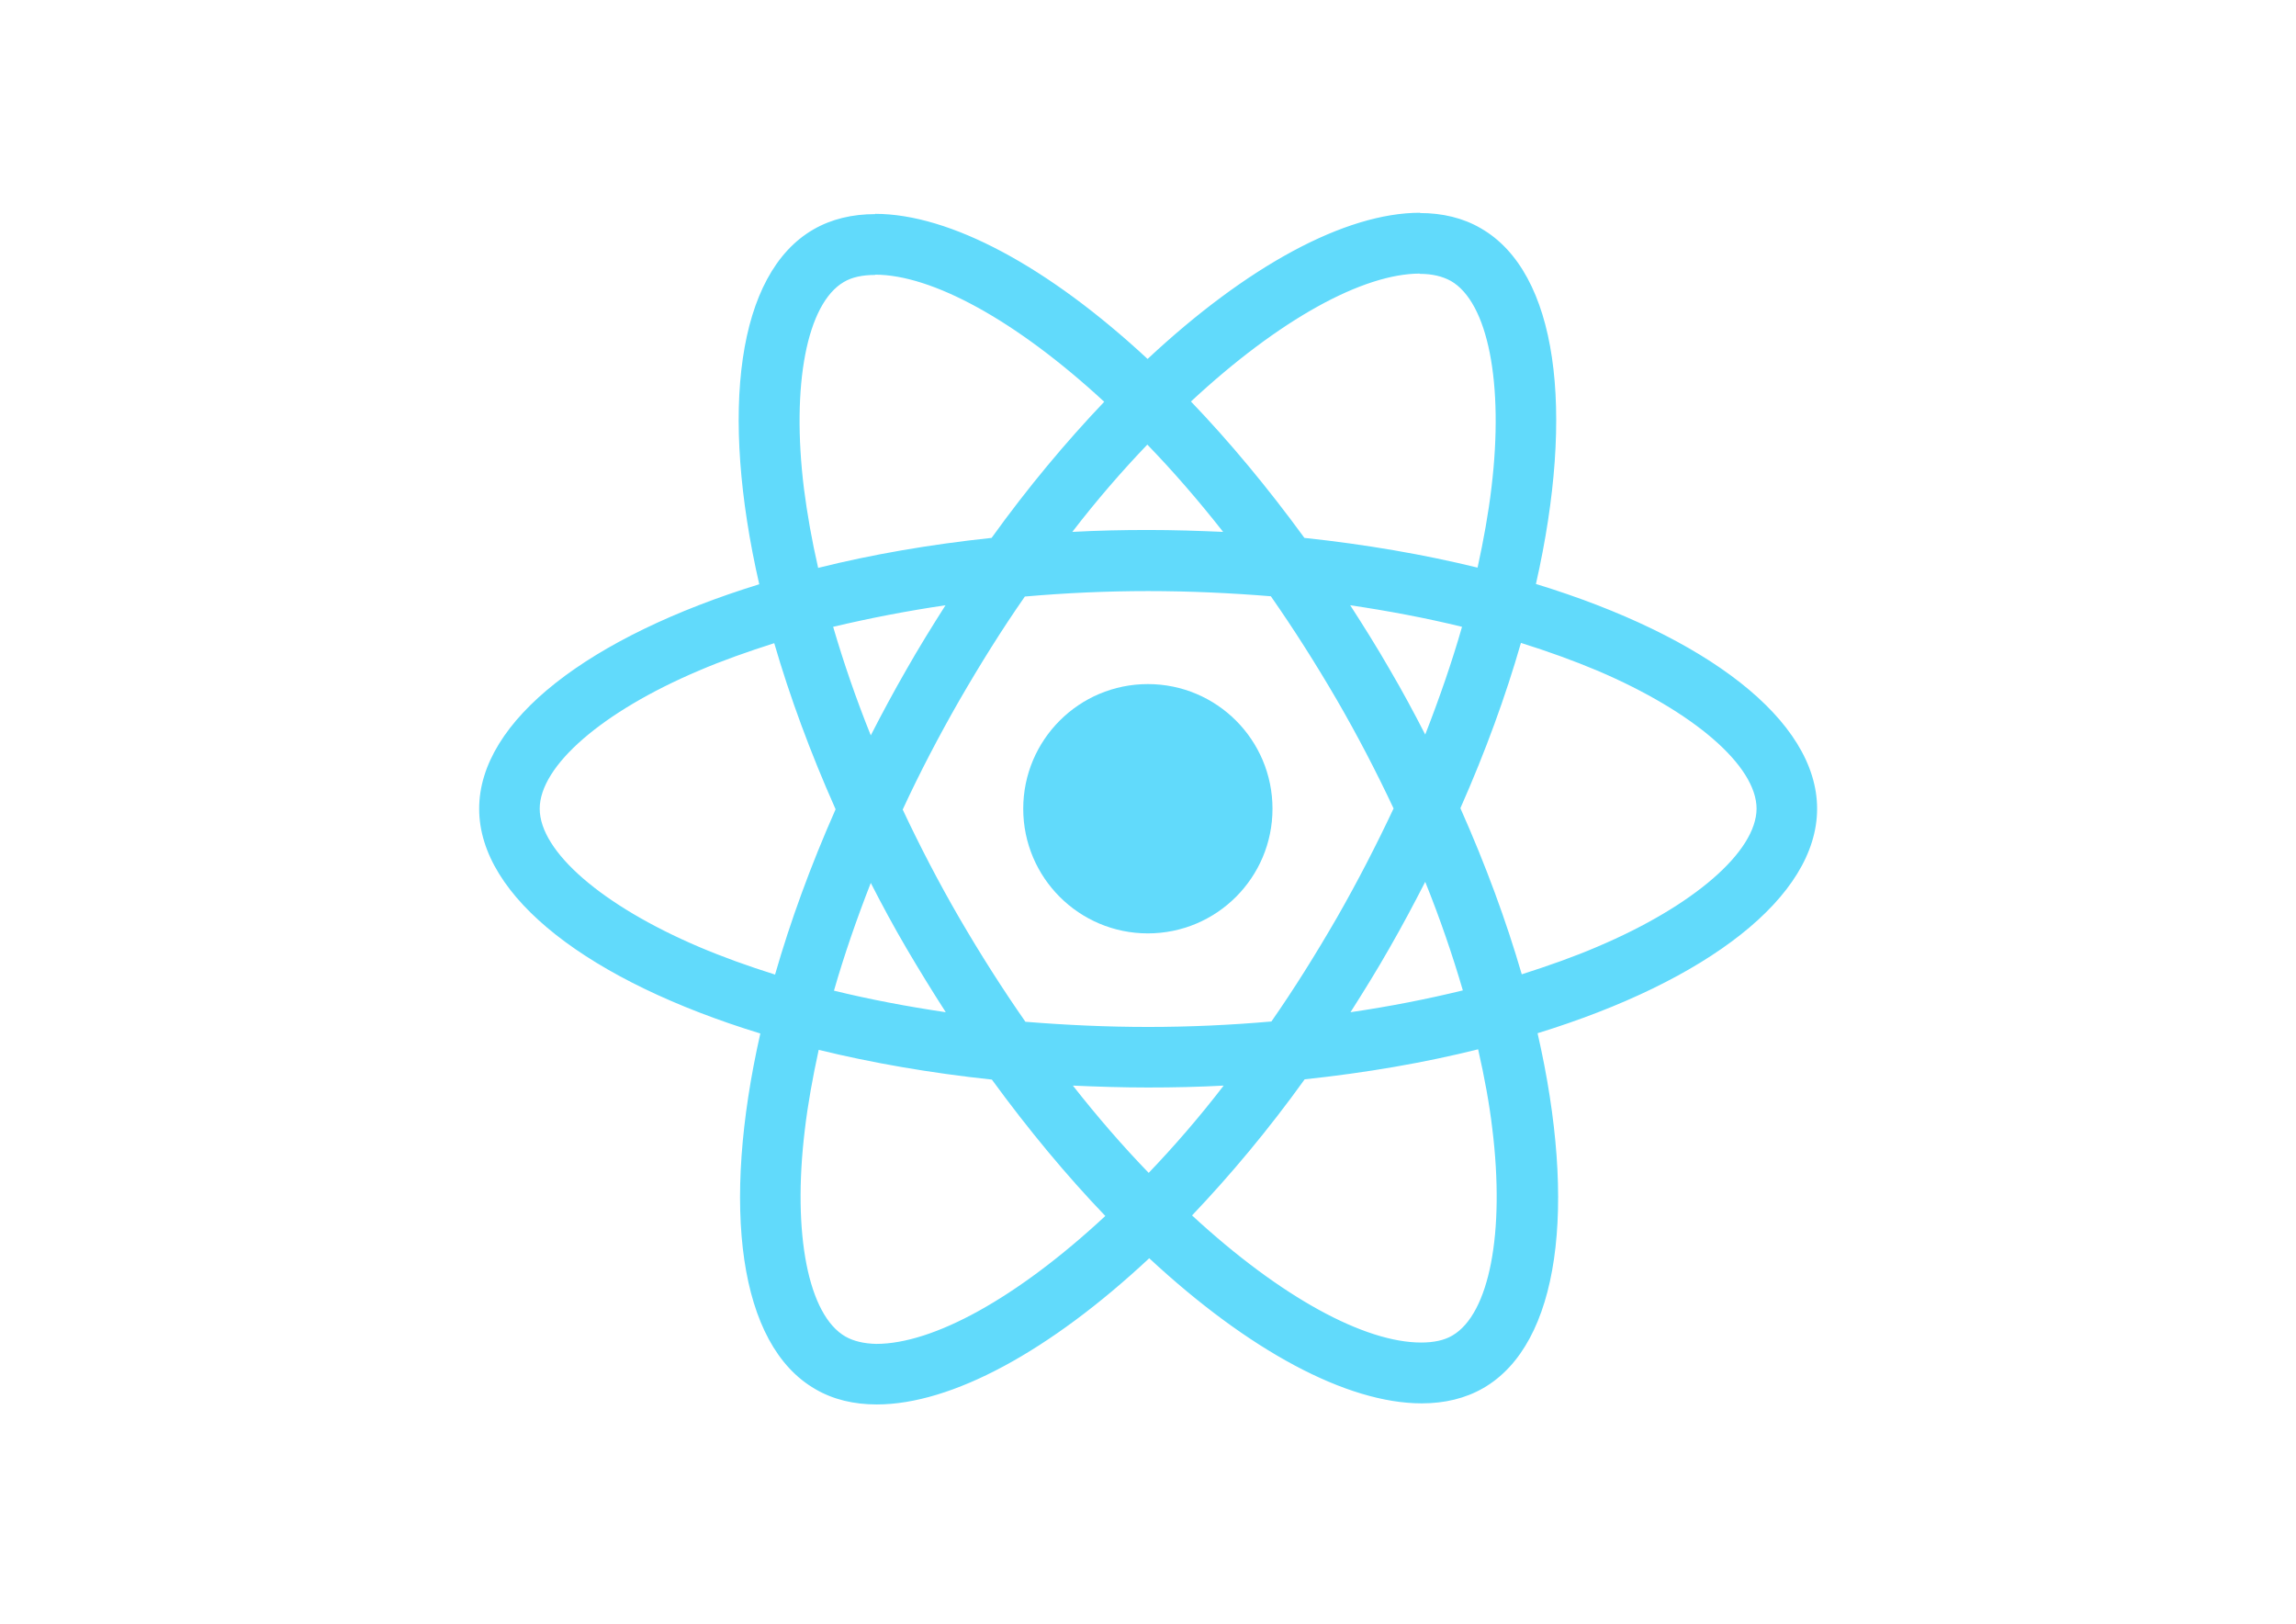
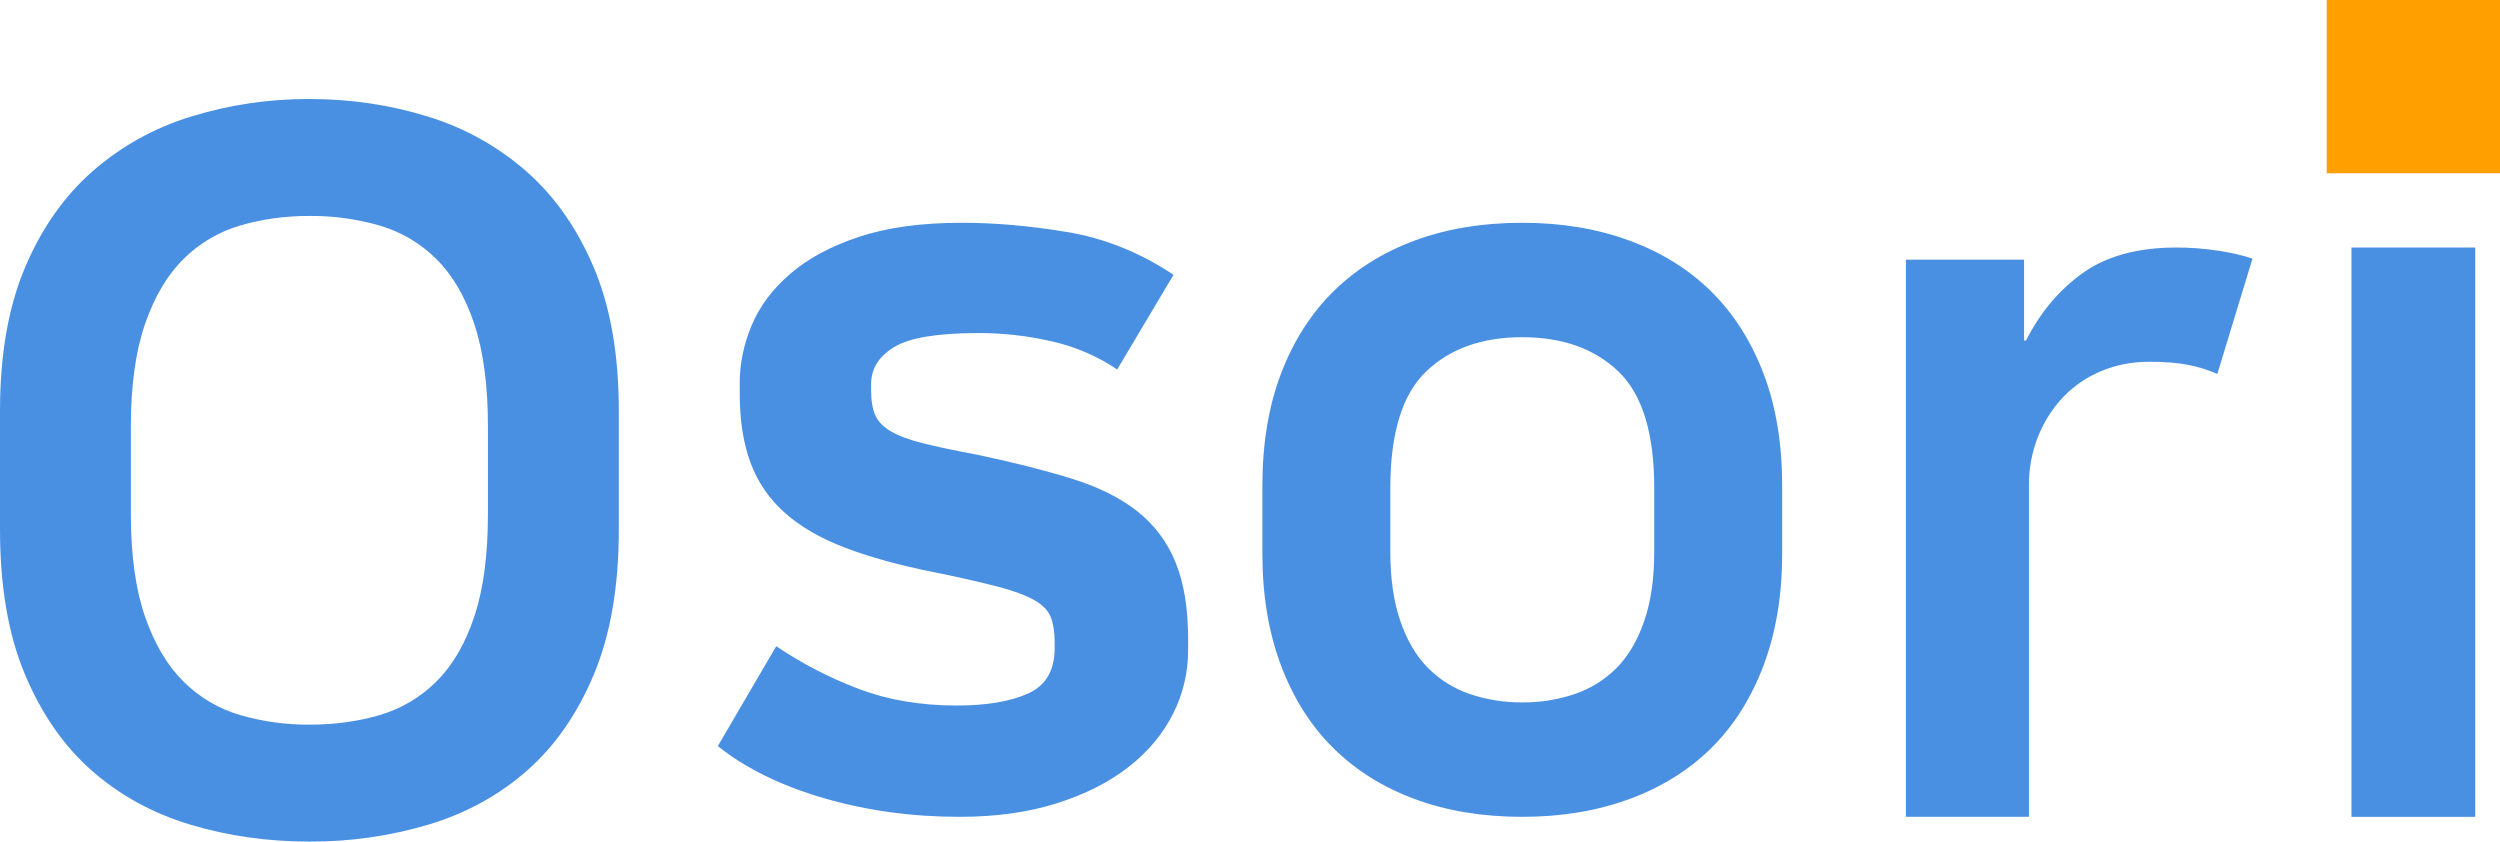
- <svg xmlns="http://www.w3.org/2000/svg" viewBox="0 0 841.9 595.3">
-   <g fill="#61DAFB">
-     <path d="M666.3 296.5c0-32.5-40.7-63.3-103.1-82.4 14.4-63.6 8-114.2-20.2-130.4-6.5-3.8-14.1-5.6-22.4-5.6v22.3c4.6 0 8.3.9 11.4 2.6 13.6 7.8 19.5 37.5 14.9 75.7-1.1 9.4-2.9 19.3-5.1 29.4-19.6-4.8-41-8.5-63.5-10.9-13.5-18.5-27.5-35.3-41.6-50 32.6-30.3 63.2-46.9 84-46.9V78c-27.5 0-63.5 19.6-99.9 53.6-36.4-33.8-72.4-53.2-99.9-53.2v22.3c20.7 0 51.4 16.5 84 46.6-14 14.7-28 31.4-41.3 49.9-22.6 2.4-44 6.1-63.6 11-2.3-10-4-19.7-5.2-29-4.7-38.2 1.1-67.9 14.6-75.8 3-1.8 6.9-2.6 11.5-2.6V78.5c-8.4 0-16 1.8-22.6 5.6-28.1 16.2-34.4 66.7-19.9 130.1-62.2 19.2-102.7 49.9-102.7 82.3 0 32.5 40.7 63.3 103.1 82.4-14.4 63.6-8 114.2 20.2 130.4 6.5 3.8 14.1 5.6 22.5 5.6 27.5 0 63.5-19.6 99.9-53.6 36.4 33.8 72.4 53.2 99.9 53.2 8.4 0 16-1.8 22.6-5.6 28.1-16.2 34.4-66.7 19.9-130.1 62-19.1 102.5-49.9 102.5-82.3zm-130.2-66.7c-3.7 12.9-8.3 26.2-13.5 39.5-4.1-8-8.4-16-13.1-24-4.6-8-9.5-15.8-14.4-23.4 14.2 2.1 27.9 4.7 41 7.9zm-45.8 106.5c-7.8 13.5-15.8 26.3-24.1 38.2-14.9 1.3-30 2-45.2 2-15.1 0-30.2-.7-45-1.9-8.3-11.9-16.4-24.6-24.2-38-7.6-13.1-14.5-26.4-20.8-39.8 6.2-13.4 13.2-26.8 20.7-39.9 7.8-13.5 15.8-26.3 24.1-38.2 14.9-1.3 30-2 45.2-2 15.1 0 30.2.7 45 1.9 8.3 11.9 16.4 24.6 24.2 38 7.6 13.1 14.5 26.4 20.8 39.8-6.3 13.4-13.2 26.8-20.7 39.9zm32.3-13c5.4 13.4 10 26.8 13.8 39.8-13.1 3.2-26.9 5.9-41.2 8 4.9-7.7 9.8-15.6 14.4-23.7 4.6-8 8.9-16.1 13-24.1zM421.2 430c-9.3-9.6-18.6-20.3-27.8-32 9 .4 18.2.7 27.5.7 9.4 0 18.7-.2 27.8-.7-9 11.7-18.3 22.4-27.5 32zm-74.4-58.9c-14.2-2.1-27.9-4.7-41-7.9 3.7-12.9 8.3-26.2 13.5-39.5 4.1 8 8.4 16 13.1 24 4.7 8 9.5 15.8 14.4 23.4zM420.7 163c9.3 9.6 18.6 20.3 27.8 32-9-.4-18.2-.7-27.5-.7-9.4 0-18.7.2-27.8.7 9-11.7 18.3-22.4 27.5-32zm-74 58.9c-4.9 7.7-9.8 15.6-14.4 23.7-4.6 8-8.9 16-13 24-5.4-13.4-10-26.8-13.8-39.8 13.1-3.1 26.9-5.8 41.2-7.9zm-90.5 125.2c-35.4-15.1-58.3-34.9-58.3-50.6 0-15.7 22.9-35.6 58.3-50.6 8.6-3.7 18-7 27.7-10.1 5.7 19.6 13.2 40 22.5 60.9-9.2 20.8-16.6 41.1-22.2 60.6-9.9-3.1-19.3-6.5-28-10.2zM310 490c-13.6-7.8-19.5-37.5-14.9-75.7 1.1-9.4 2.9-19.3 5.1-29.4 19.6 4.8 41 8.5 63.5 10.9 13.5 18.5 27.5 35.3 41.6 50-32.6 30.3-63.2 46.9-84 46.9-4.5-.1-8.3-1-11.3-2.7zm237.2-76.2c4.7 38.2-1.1 67.9-14.6 75.8-3 1.8-6.9 2.6-11.5 2.6-20.7 0-51.4-16.5-84-46.6 14-14.7 28-31.4 41.3-49.9 22.6-2.4 44-6.1 63.6-11 2.3 10.1 4.1 19.8 5.2 29.1zm38.5-66.7c-8.6 3.7-18 7-27.7 10.1-5.7-19.6-13.2-40-22.5-60.9 9.2-20.8 16.6-41.1 22.2-60.6 9.9 3.1 19.3 6.5 28.1 10.2 35.4 15.1 58.3 34.9 58.3 50.6-.1 15.7-23 35.6-58.4 50.6zM320.8 78.4z" />
-     <circle cx="420.9" cy="296.5" r="45.7" />
-     <path d="M520.5 78.1z" />
+ <svg xmlns="http://www.w3.org/2000/svg" width="101" height="34" viewBox="0 0 101 34">
+   <g fill="none" fill-rule="evenodd">
+     <path fill="#4A90E2" d="M95 10h5v23h-5z" />
+     <path fill="#FF9F00" d="M94 0h7v7h-7z" />
+     <path fill="#4A90E2" d="M89.58 15.107a5.48 5.48 0 0 0-1.183-.368c-.42-.082-.946-.123-1.577-.123-.684 0-1.321.123-1.913.368a4.514 4.514 0 0 0-1.538 1.042c-.434.45-.776.98-1.025 1.593a5.309 5.309 0 0 0-.375 2.022V33H77V10.49h4.772v3.268h.079c.578-1.143 1.347-2.056 2.307-2.737.96-.68 2.215-1.021 3.766-1.021.552 0 1.104.04 1.656.123.552.081 1.026.19 1.42.326l-1.42 4.658zM61.5 33c-1.6 0-3.046-.238-4.334-.715-1.29-.476-2.388-1.162-3.297-2.06-.909-.896-1.614-2.01-2.116-3.34-.502-1.332-.753-2.838-.753-4.519v-2.732c0-1.71.251-3.222.753-4.54.502-1.316 1.207-2.423 2.116-3.32.91-.897 2.008-1.583 3.297-2.06C58.454 9.239 59.899 9 61.5 9c1.574 0 3.012.238 4.314.715 1.302.476 2.408 1.162 3.317 2.06.909.896 1.614 2.003 2.116 3.32.502 1.317.753 2.83.753 4.539v2.732c0 1.681-.251 3.187-.753 4.518s-1.207 2.445-2.116 3.342c-.91.897-2.015 1.583-3.317 2.06-1.302.476-2.74.714-4.314.714zm0-4.623a6.46 6.46 0 0 0 2.116-.337 4.35 4.35 0 0 0 1.69-1.05c.474-.477.847-1.107 1.118-1.892.272-.785.407-1.723.407-2.816v-2.564c0-2.214-.481-3.783-1.444-4.707-.964-.925-2.26-1.388-3.887-1.388-1.628 0-2.923.463-3.887 1.388-.963.924-1.444 2.493-1.444 4.707v2.564c0 1.093.135 2.031.407 2.816.27.785.644 1.415 1.119 1.891a4.35 4.35 0 0 0 1.689 1.051 6.46 6.46 0 0 0 2.116.337zM38.647 28.503c1.208 0 2.17-.161 2.886-.484.716-.322 1.075-.931 1.075-1.828v-.252c0-.393-.05-.722-.148-.988-.098-.266-.316-.497-.653-.694-.337-.196-.821-.378-1.453-.546a48.203 48.203 0 0 0-2.591-.588c-1.405-.28-2.605-.61-3.602-.988-.997-.378-1.812-.848-2.444-1.408a5.02 5.02 0 0 1-1.39-2.018c-.295-.784-.442-1.723-.442-2.816v-.42c0-.785.161-1.562.484-2.333.323-.77.843-1.464 1.559-2.08.716-.617 1.643-1.114 2.78-1.493C35.846 9.19 37.23 9 38.858 9c1.348 0 2.774.126 4.276.378 1.503.252 2.928.827 4.276 1.724l-2.275 3.824a7.778 7.778 0 0 0-2.633-1.134 13.134 13.134 0 0 0-2.97-.337c-1.657 0-2.794.19-3.412.568-.618.378-.927.875-.927 1.492v.252c0 .42.056.757.168 1.009.113.252.323.47.632.651.31.182.745.344 1.306.484.562.14 1.292.294 2.191.462 1.46.308 2.731.63 3.813.967 1.081.336 1.966.777 2.654 1.324a4.989 4.989 0 0 1 1.537 2.06c.337.826.506 1.856.506 3.089v.462a5.65 5.65 0 0 1-.61 2.564c-.408.812-1.005 1.527-1.791 2.143-.787.617-1.756 1.107-2.907 1.472-1.152.364-2.458.546-3.918.546-1.938 0-3.77-.252-5.498-.757-1.727-.504-3.153-1.204-4.276-2.101l2.36-4.035c1.038.7 2.148 1.275 3.327 1.723 1.18.448 2.5.673 3.96.673zM12.5 4c1.667 0 3.258.236 4.775.707a10.842 10.842 0 0 1 3.995 2.22c1.148 1.01 2.056 2.309 2.726 3.897.67 1.588 1.004 3.512 1.004 5.774v4.804c0 2.288-.335 4.233-1.004 5.835-.67 1.602-1.571 2.9-2.705 3.896-1.134.996-2.459 1.723-3.975 2.18A16.582 16.582 0 0 1 12.5 34c-1.694 0-3.3-.229-4.816-.686-1.516-.458-2.841-1.185-3.975-2.18-1.134-.997-2.035-2.295-2.705-3.897C.334 25.635 0 23.69 0 21.402v-4.804c0-2.262.335-4.186 1.004-5.774.67-1.588 1.578-2.887 2.726-3.897a10.842 10.842 0 0 1 3.995-2.22A16.002 16.002 0 0 1 12.5 4zm0 25.276c1.01 0 1.954-.128 2.828-.384a5.373 5.373 0 0 0 2.295-1.352c.656-.646 1.168-1.521 1.537-2.625.369-1.103.553-2.49.553-4.159v-3.512c0-1.67-.184-3.056-.553-4.16-.369-1.103-.881-1.978-1.537-2.624a5.373 5.373 0 0 0-2.295-1.352 10.033 10.033 0 0 0-2.828-.384c-.984 0-1.913.128-2.787.384a5.373 5.373 0 0 0-2.295 1.352c-.656.646-1.175 1.521-1.557 2.625-.383 1.103-.574 2.49-.574 4.159v3.512c0 1.67.191 3.056.574 4.16.382 1.103.901 1.978 1.557 2.624a5.373 5.373 0 0 0 2.295 1.352 9.881 9.881 0 0 0 2.787.384z" />
  </g>
</svg>
